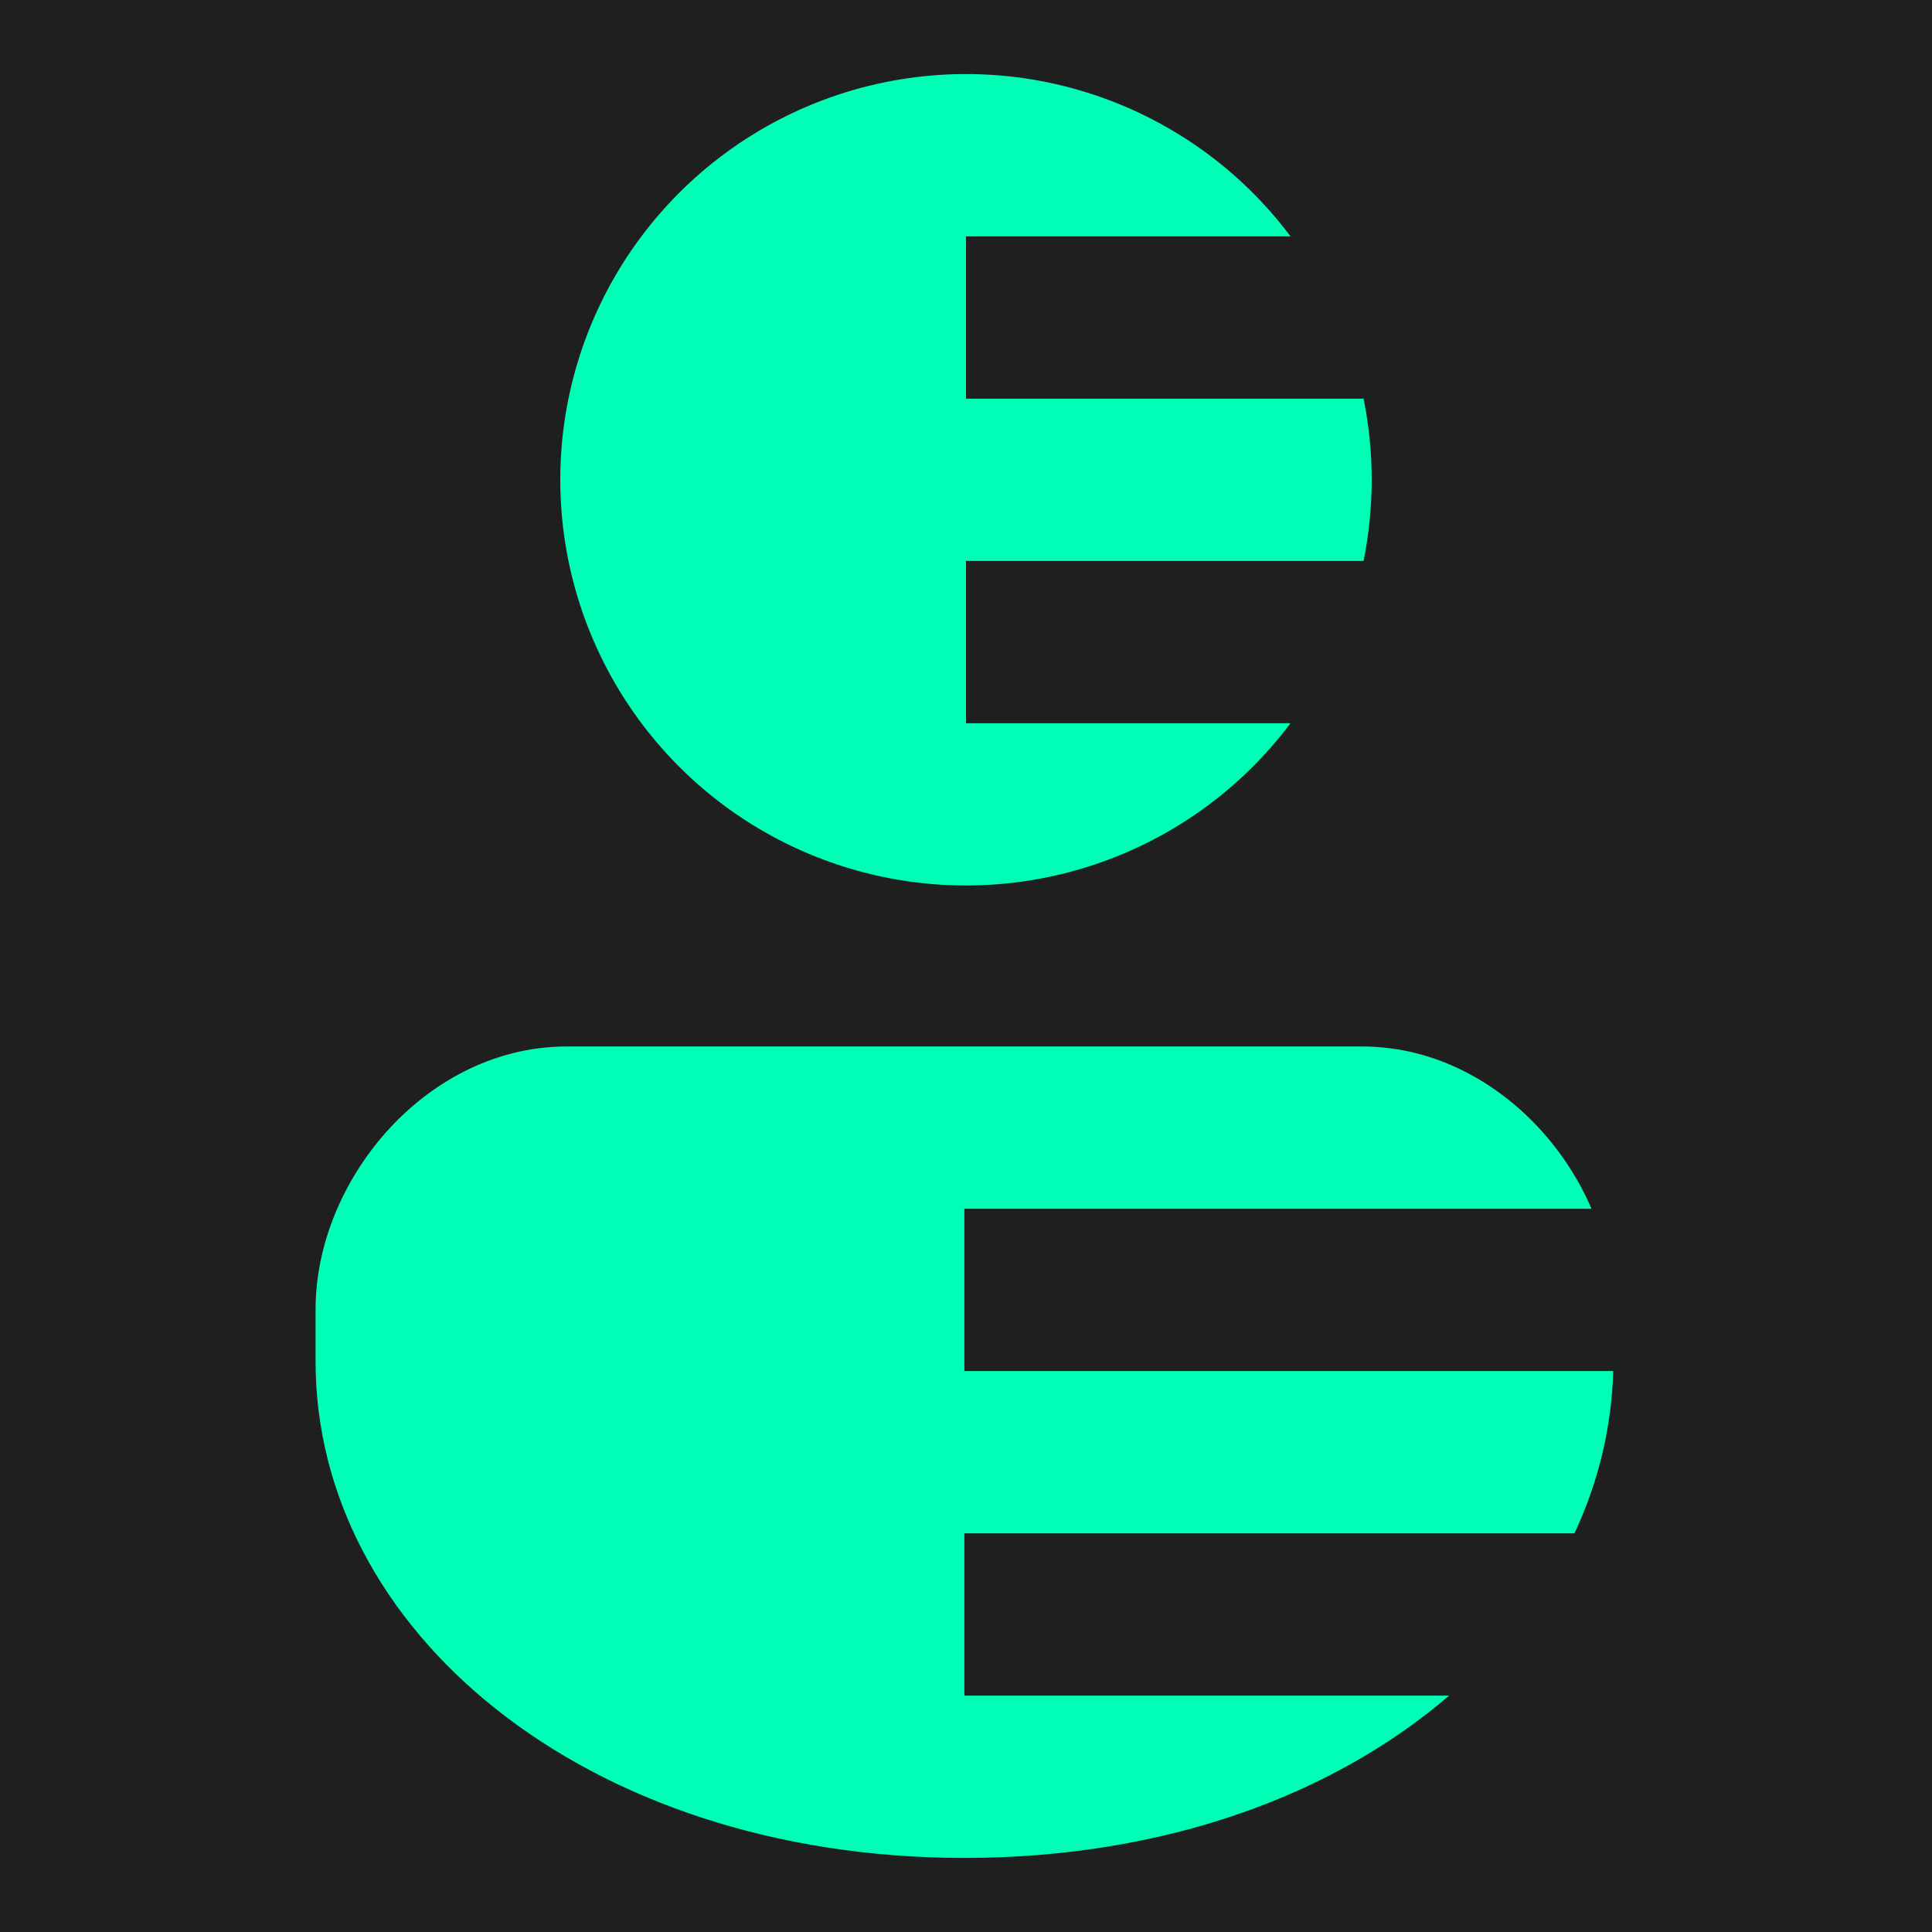
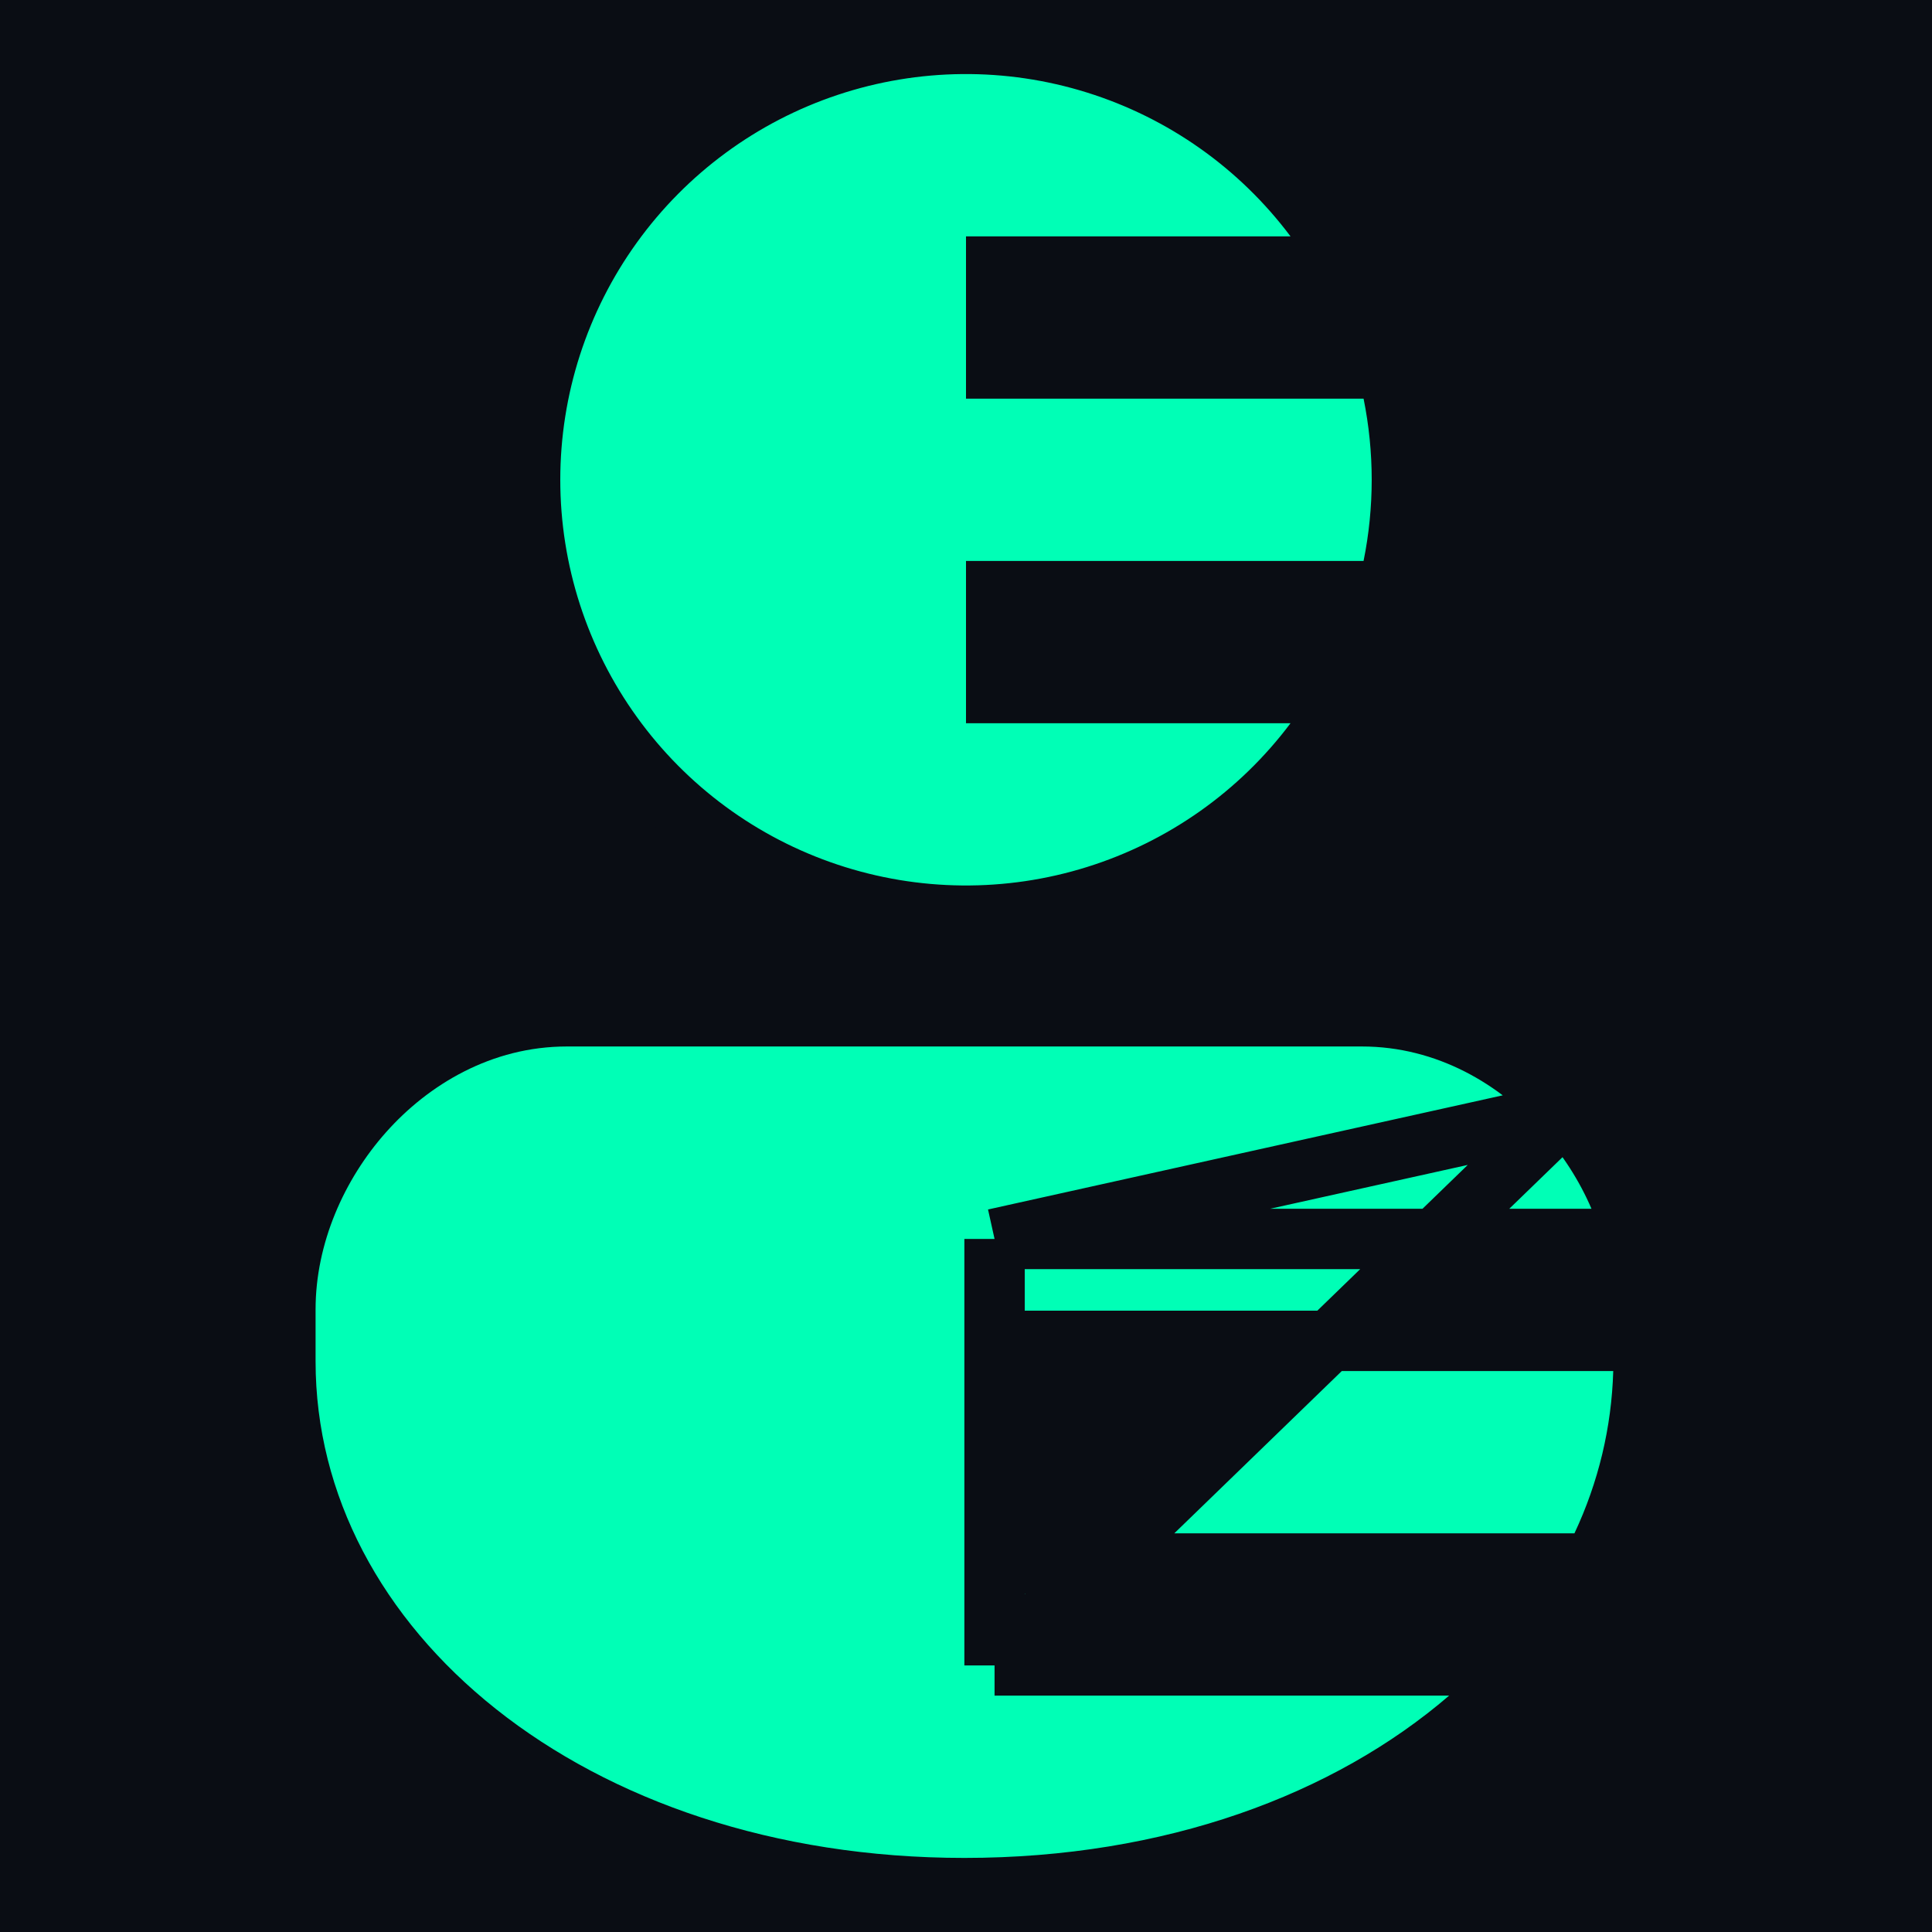
<svg xmlns="http://www.w3.org/2000/svg" width="32" height="32" viewBox="0 0 32 32" fill="none">
-   <path d="M0 0H32V32H0V0Z" fill="#1F1F1F" />
-   <path d="M24.001 27.585H16.473V25.897H26.078H26.395L26.53 25.61C26.957 24.701 27.191 23.726 27.22 22.724L27.235 22.209H26.72H16.473V20.521H26.36H27.117L26.82 19.825C26.599 19.308 26.29 18.83 25.928 18.423C25.156 17.553 23.98 16.833 22.556 16.833H9.391C7.966 16.833 6.791 17.553 6.019 18.423C5.254 19.283 4.727 20.459 4.727 21.688V22.548C4.727 27.316 9.45 31.273 15.973 31.273C19.411 31.273 22.323 30.187 24.327 28.465L25.35 27.585H24.001Z" fill="#00FFB6" stroke="#1F1F1F" />
-   <path d="M21.775 12.279L22.375 11.479H21.375H16.5V9.791H22.585H22.994L23.075 9.39C23.268 8.437 23.268 7.456 23.075 6.503L22.994 6.103H22.585H16.5V4.415H21.375H22.375L21.775 3.615C20.866 2.402 19.599 1.507 18.152 1.055C16.706 0.603 15.154 0.618 13.717 1.097C12.279 1.576 11.029 2.496 10.143 3.725C9.257 4.954 8.78 6.431 8.78 7.947C8.78 9.462 9.257 10.939 10.143 12.168C11.029 13.398 12.279 14.317 13.717 14.796C15.154 15.275 16.706 15.29 18.152 14.838C19.599 14.386 20.866 13.491 21.775 12.279Z" fill="#00FFB6" stroke="#1F1F1F" />
+   <path d="M0 0H32V32H0V0Z" fill="#0A0D14" />
+   <path d="M16.473 27.585H24.001H25.35L24.327 28.465C22.323 30.187 19.411 31.273 15.973 31.273C9.45 31.273 4.727 27.316 4.727 22.548V21.688C4.727 20.459 5.254 19.283 6.019 18.423C6.791 17.553 7.966 16.833 9.391 16.833H22.556C23.98 16.833 25.156 17.553 25.928 18.424M16.473 27.585L25.928 18.424M16.473 27.585V25.897H26.078H26.395L26.53 25.61C26.957 24.701 27.191 23.726 27.22 22.724L27.235 22.209H26.72H16.473V20.521M16.473 27.585V20.521M25.928 18.424C26.29 18.831 26.599 19.309 26.82 19.825L27.117 20.521H26.36H16.473M25.928 18.424L16.473 20.521" fill="#00FFB6" stroke="#0A0D14" />
+   <path d="M21.775 12.279L22.375 11.479H21.375H16.5V9.791H22.585H22.994L23.075 9.39C23.268 8.438 23.268 7.456 23.075 6.503L22.994 6.103H22.585H16.5V4.415H21.375H22.375L21.775 3.615C20.866 2.402 19.599 1.507 18.152 1.055C16.706 0.603 15.154 0.618 13.717 1.097C12.279 1.576 11.029 2.496 10.143 3.725C9.257 4.954 8.78 6.431 8.78 7.947C8.78 9.462 9.257 10.939 10.143 12.168C11.029 13.398 12.279 14.317 13.717 14.796C15.154 15.275 16.706 15.29 18.152 14.838C19.599 14.386 20.866 13.491 21.775 12.279Z" fill="#00FFB6" stroke="#0A0D14" />
</svg>
